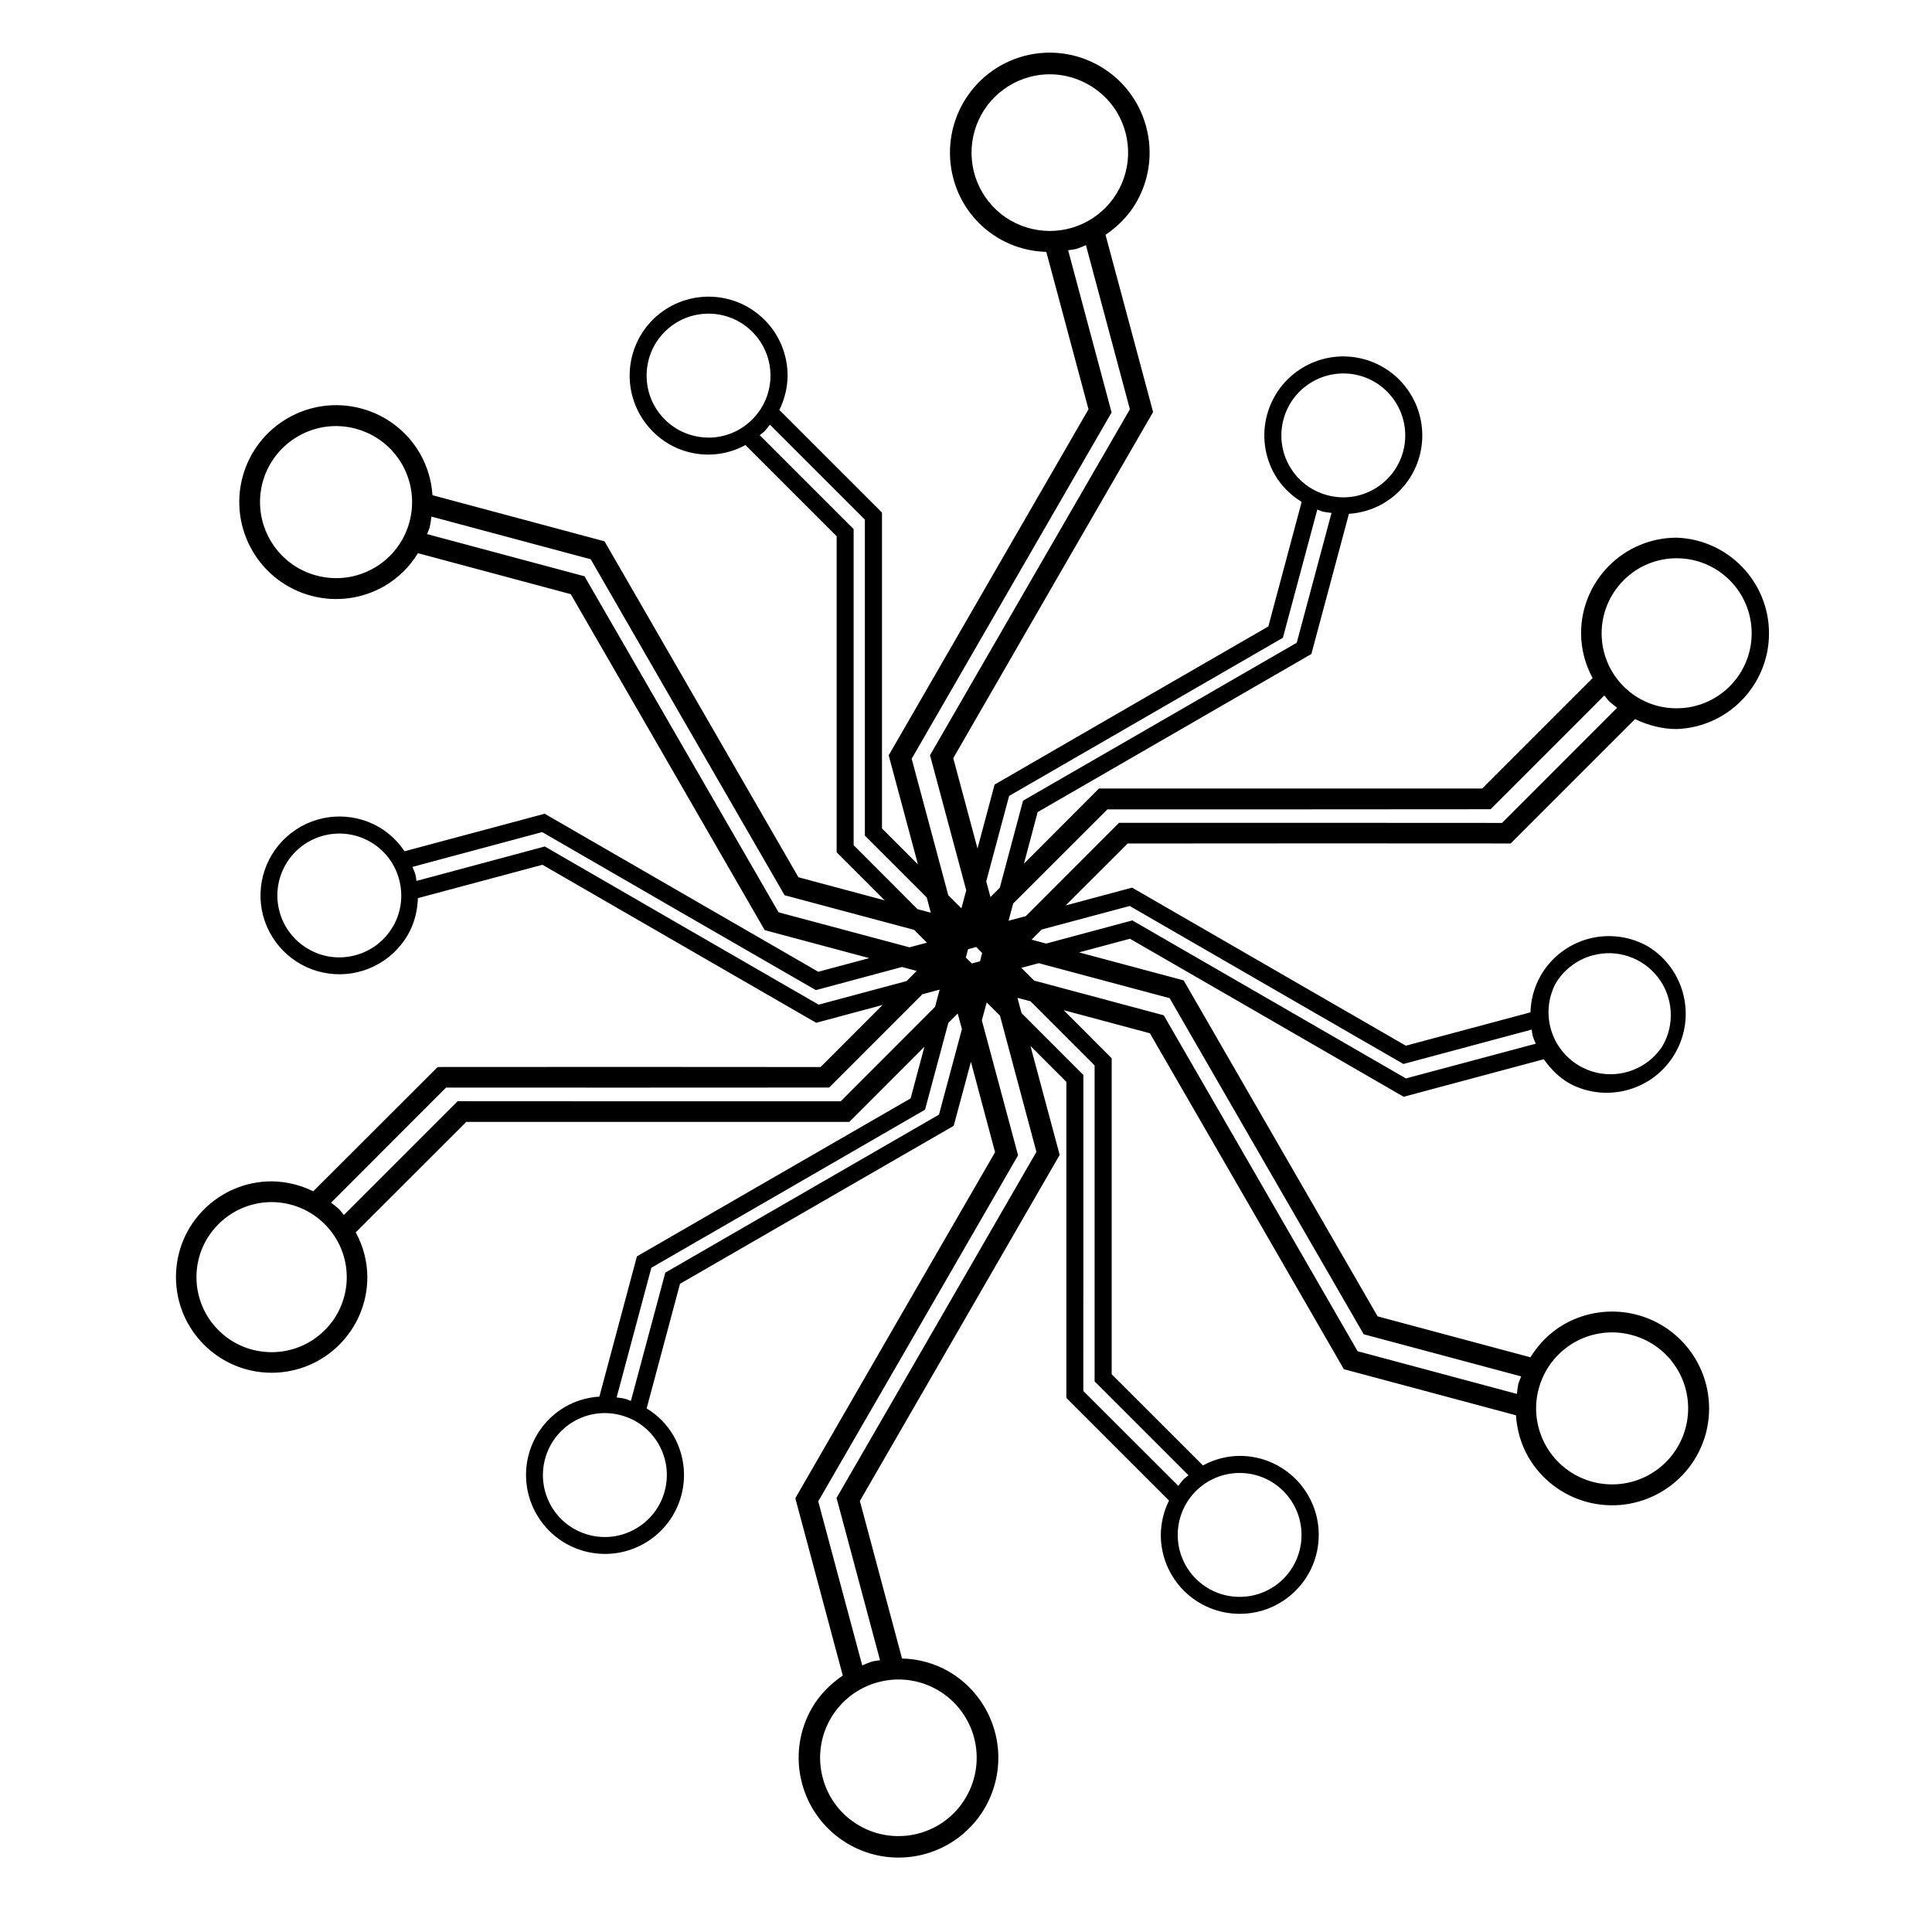
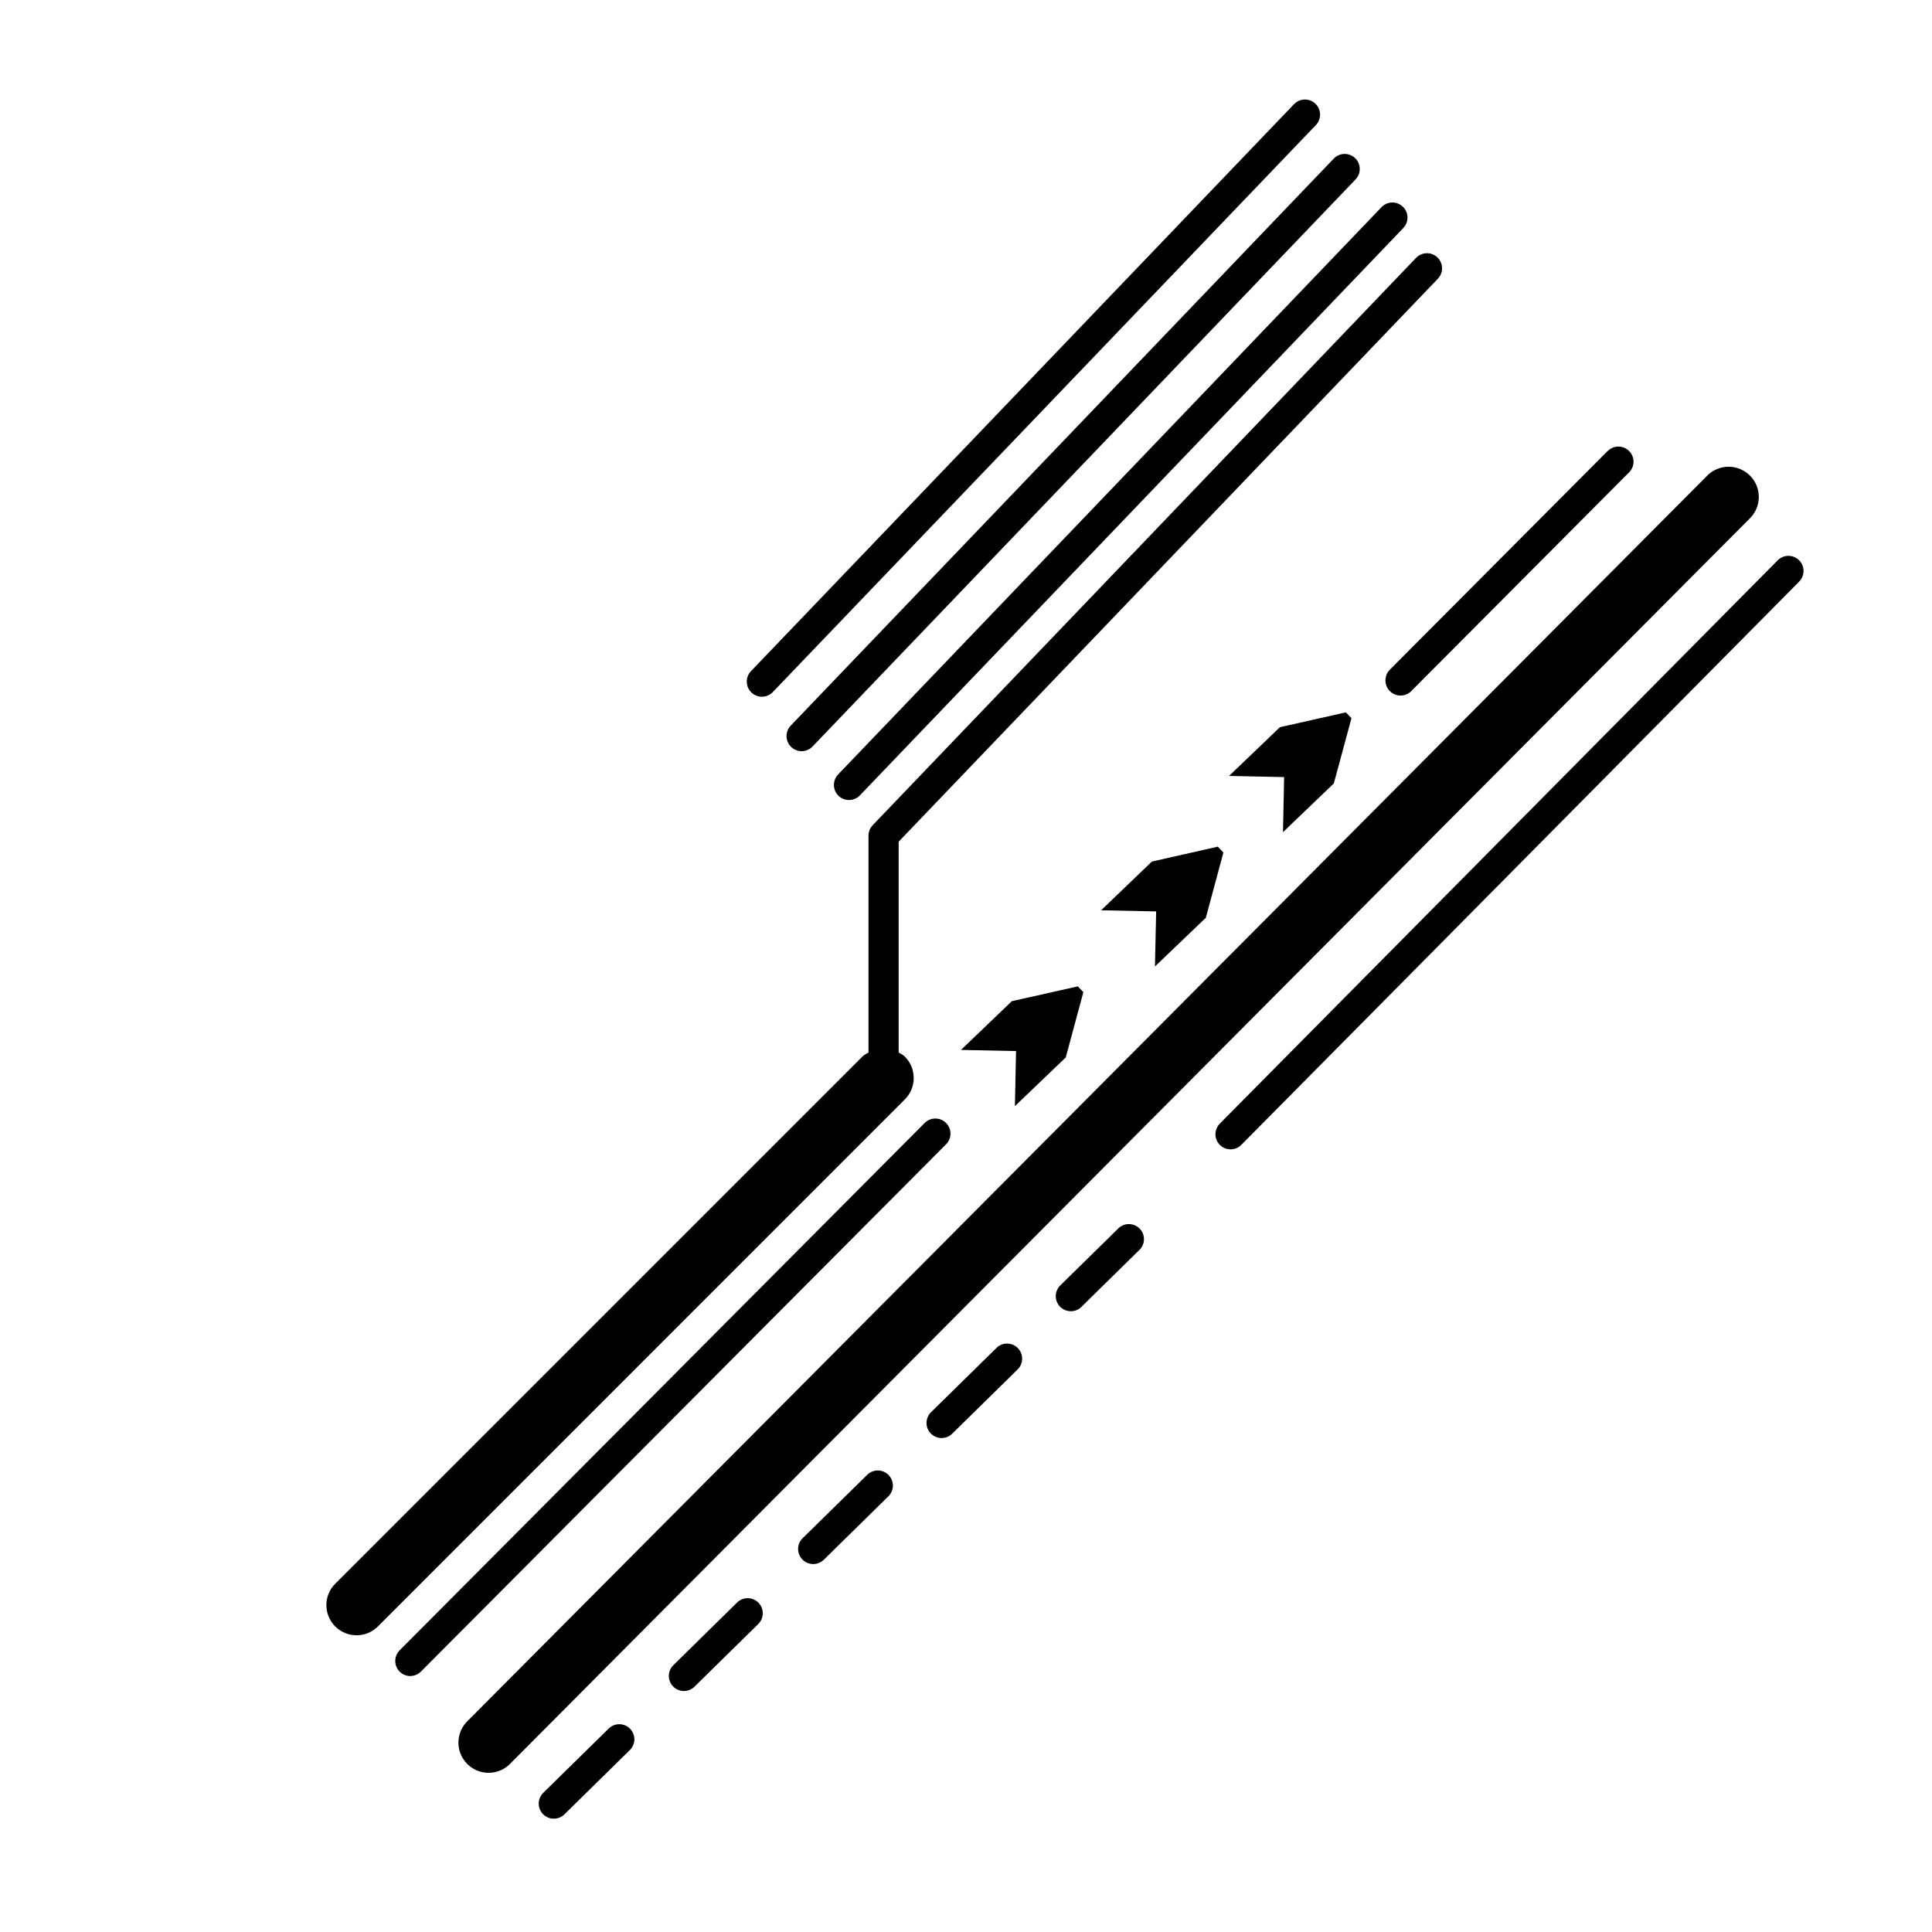
<svg xmlns="http://www.w3.org/2000/svg" viewBox="0 0 64 64">
-   <path d="M43.947 27.938l6.096.003 4.12-4.12c.437.21.905.33 1.378.33a3.172 3.172 0 0 0 0-6.34 3.17 3.17 0 0 0-3.166 3.17 3.11 3.11 0 0 0 .383 1.48l-3.66 3.66H36.404l-2.485 2.49.455-1.71 4.71-2.72 4.357-2.516 1.244-4.644a2.62 2.62 0 0 0 1.12-.333 2.61 2.61 0 0 0 .958-3.573 2.615 2.615 0 1 0-4.53 2.615c.21.364.52.67.886.897l-1.104 4.125-4.154 2.398-4.914 2.84-.566 2.118-.803-2.993 3.436-5.956 3.184-5.51-1.576-5.87c.418-.284.77-.644 1.018-1.072.422-.73.566-1.63.328-2.51a3.292 3.292 0 0 0-1.54-2.008 3.3 3.3 0 0 0-4.516 1.21 3.316 3.316 0 0 0-.332 2.51 3.263 3.263 0 0 0 3.08 2.434l1.398 5.215-3.033 5.25-3.586 6.213.97 3.616-1.192-1.194V16.98l-3.4-3.4a2.62 2.62 0 0 0 .273-1.138c0-.668-.255-1.34-.767-1.85a2.62 2.62 0 0 0-3.7 0 2.62 2.62 0 0 0 0 3.7 2.578 2.578 0 0 0 3.072.45l3.02 3.02v10.47l1.594 1.594-2.86-.766-3.338-5.782-3.085-5.346-5.7-1.528a3.2 3.2 0 0 0-.41-1.375 3.195 3.195 0 0 0-1.948-1.497 3.21 3.21 0 0 0-3.933 2.27 3.206 3.206 0 0 0 .322 2.435 3.204 3.204 0 0 0 4.384 1.175 3.18 3.18 0 0 0 1.104-1.087l5.062 1.357 2.945 5.1 3.48 6.03 3.463.927-1.688.452-4.71-2.72-4.354-2.515L13.4 28.2a2.597 2.597 0 0 0-.85-.805 2.618 2.618 0 0 0-3.833 2.943 2.618 2.618 0 0 0 4.793.63c.21-.365.32-.784.333-1.216l4.127-1.105 4.153 2.398 4.914 2.836 2.2-.59-2.054 2.056-6.592-.004-6.092.003-4.123 4.118a3.162 3.162 0 0 0-1.377-.33 3.17 3.17 0 0 0-3.17 3.17 3.17 3.17 0 0 0 6.34 0 3.11 3.11 0 0 0-.385-1.48l3.662-3.66h12.69l2.487-2.49-.458 1.712-4.71 2.717-4.356 2.516-1.244 4.646a2.604 2.604 0 0 0-1.12.33 2.61 2.61 0 0 0-.958 3.572 2.614 2.614 0 0 0 3.572.958 2.61 2.61 0 0 0 .957-3.573 2.567 2.567 0 0 0-.885-.896l1.105-4.128 4.154-2.398 4.913-2.836.57-2.12.8 2.995-3.44 5.953-3.177 5.508 1.572 5.874c-.416.282-.77.643-1.018 1.07a3.293 3.293 0 0 0-.33 2.51 3.307 3.307 0 1 0 4.848-3.72 3.254 3.254 0 0 0-1.537-.424l-1.397-5.218 3.033-5.252 3.586-6.212-.968-3.61 1.19 1.19v10.47l3.4 3.4a2.61 2.61 0 0 0-.272 1.136 2.613 2.613 0 0 0 2.616 2.616 2.616 2.616 0 0 0 0-5.232 2.57 2.57 0 0 0-1.22.317l-3.023-3.02V35.057l-1.594-1.595 2.86.767 3.34 5.78 3.085 5.347 5.7 1.527c.036.488.167.96.407 1.376a3.208 3.208 0 0 0 4.386 1.175 3.21 3.21 0 0 0 1.498-1.948 3.212 3.212 0 0 0-4.707-3.61c-.45.257-.823.635-1.104 1.086l-5.062-1.356-2.945-5.1-3.48-6.03-3.465-.927 1.686-.452 4.713 2.72 4.354 2.515 4.644-1.244c.226.33.51.607.85.803a2.617 2.617 0 0 0 2.616-4.53 2.618 2.618 0 0 0-1.984-.263 2.61 2.61 0 0 0-1.587 1.22 2.588 2.588 0 0 0-.338 1.217L46.57 34.64l-4.154-2.398-4.914-2.838-2.2.59 2.054-2.052 6.59-.004zm-30.382-10.65a2.507 2.507 0 0 1-1.172 1.527 2.51 2.51 0 0 1-1.91.25 2.503 2.503 0 0 1-1.53-1.173 2.512 2.512 0 0 1 .922-3.44 2.496 2.496 0 0 1 1.91-.25 2.52 2.52 0 0 1 1.53 1.172c.32.56.43 1.238.25 1.913zm-.547 13.4a2.03 2.03 0 0 1-1.246.955c-.55.148-1.103.06-1.557-.205a2.046 2.046 0 0 1-.75-2.802 2.054 2.054 0 0 1 2.8-.75c.456.264.81.697.956 1.247.148.548.06 1.1-.2 1.556zm37.955 15.314a2.512 2.512 0 0 1 3.082-1.778c.674.18 1.207.613 1.53 1.172a2.518 2.518 0 1 1-4.613.606zM51.52 32.6a2.05 2.05 0 0 1 1.245-.954 2.05 2.05 0 0 1 2.307 3.006A2.054 2.054 0 0 1 51.52 32.6zm2.263-13.377a2.476 2.476 0 0 1 1.758-.73 2.485 2.485 0 0 1 0 4.97 2.46 2.46 0 0 1-1.756-.725 2.482 2.482 0 0 1 0-3.515zM42.72 15.448a2.044 2.044 0 0 1-.202-1.557c.146-.547.5-.98.955-1.243a2.045 2.045 0 0 1 2.803.752 2.048 2.048 0 0 1-.752 2.8 2.035 2.035 0 0 1-1.556.204 2.036 2.036 0 0 1-1.246-.955zm-9.29 10.917l4.713-2.722 4.355-2.516 1.14-4.25c.06.023.12.054.185.072.096.02.19.03.285.043l-1.152 4.3-4.15 2.396-4.916 2.835-.77 2.882-.31.31-.14-.518.76-2.836zm.045-19.062a2.597 2.597 0 0 1 .63-4.753 2.574 2.574 0 0 1 1.966.262c.578.33 1.025.88 1.21 1.57a2.594 2.594 0 0 1-3.804 2.92zM30.203 25.13l3.44-5.96 3.18-5.507-1.44-5.375c.083-.012.167-.018.25-.037.118-.032.226-.084.34-.13l1.456 5.437-3.033 5.247-3.588 6.213 1.2 4.475-.16.596-.436-.436-1.212-4.52zM23.47 14.495c-.524 0-1.048-.2-1.45-.602-.402-.402-.6-.926-.6-1.45s.198-1.05.6-1.452a2.05 2.05 0 0 1 2.9 0 2.048 2.048 0 0 1 0 2.903c-.4.402-.924.603-1.45.603zM28.278 28V17.527l-3.11-3.11c.05-.043.104-.078.153-.125.07-.07.12-.148.183-.225l3.146 3.146V27.68l2.05 2.05.133.504-.438-.117-2.117-2.12zm-2.488 2.22l-3.34-5.784-3.087-5.346-5.215-1.397c.025-.077.065-.15.086-.23.03-.116.04-.23.057-.35l5.277 1.413 2.94 5.1 3.483 6.03 4.292 1.147.424.424-.578.154-4.34-1.16zm1.325 3.058l-4.713-2.72-4.354-2.517-4.25 1.14c-.014-.063-.016-.13-.033-.194-.025-.096-.066-.18-.102-.27l4.297-1.153 4.152 2.4 4.914 2.835 2.854-.766.486.13-.334.336-2.917.782zm-16.36 10.787a2.467 2.467 0 0 1-1.76.727c-.636 0-1.27-.24-1.757-.727a2.475 2.475 0 0 1-.73-1.758c0-.638.243-1.27.73-1.756a2.488 2.488 0 0 1 1.758-.73 2.49 2.49 0 0 1 1.76.73 2.48 2.48 0 0 1 0 3.516zm17.097-7.583h-6.596l-6.096-.003-3.77 3.77c-.052-.06-.095-.13-.153-.187-.084-.085-.178-.148-.27-.222l3.81-3.813 5.813.002 6.877-.003 3.088-3.09.572-.153-.152.57-3.123 3.127zm-6.036 11.355c.262.455.35 1.01.203 1.557-.148.55-.504.985-.96 1.246a2.03 2.03 0 0 1-1.556.205 2.04 2.04 0 0 1-1.244-.956 2.056 2.056 0 0 1 .75-2.803 2.04 2.04 0 0 1 1.56-.204 2.04 2.04 0 0 1 1.246.953zm9.29-10.914l-4.712 2.72-4.355 2.515-1.14 4.25c-.063-.02-.12-.053-.187-.07-.096-.025-.19-.03-.285-.047l1.15-4.295L25.73 39.6l4.913-2.84.772-2.876.31-.31.14.516-.76 2.833zm1.363-5.08l-.166.044h.002l-.11.03-.12-.12v.002l-.08-.08.045-.167.03-.108.162-.044h-.003l.11-.03.117.12h.002l.077.08-.043.16.002.003-.028.11zm-1.41 24.14a2.592 2.592 0 0 1 .946 3.544 2.573 2.573 0 0 1-1.574 1.208 2.584 2.584 0 0 1-1.967-.26 2.57 2.57 0 0 1-1.207-1.572 2.588 2.588 0 0 1 1.833-3.178 2.584 2.584 0 0 1 1.968.257zm3.273-17.825l-3.44 5.96-3.18 5.503 1.44 5.377c-.082.016-.166.018-.248.04-.12.032-.227.084-.342.13l-1.457-5.434 3.035-5.25 3.585-6.213-1.2-4.47.16-.596.44.438 1.208 4.516zm6.732 10.636a2.05 2.05 0 0 1 2.05 2.052 2.045 2.045 0 0 1-2.05 2.052 2.05 2.05 0 0 1-2.05-2.05 2.05 2.05 0 0 1 2.05-2.054zM36.26 35.29v10.47l3.11 3.11c-.05.044-.106.08-.153.126-.07.07-.123.148-.184.225l-3.147-3.144.002-4.795v-5.673L33.84 33.56l-.136-.506.435.116 2.12 2.12zm2.488-2.22l3.338 5.783 3.088 5.346 5.217 1.396c-.027.077-.064.15-.09.23-.027.116-.035.23-.053.35l-5.275-1.414-2.94-5.098-3.482-6.03-4.295-1.15-.424-.422.58-.154 4.34 1.16zm-1.328-3.06l4.713 2.722 4.357 2.514 4.25-1.14c.01.068.014.133.03.198.026.095.067.18.103.27l-4.3 1.15-4.15-2.397-4.913-2.837-2.855.767-.484-.13.336-.335 2.915-.78zm-3.438.338l-.572.153.152-.57 3.123-3.12h6.598l6.094-.004 3.77-3.77c.054.062.097.13.153.188.084.083.18.146.27.22l-3.813 3.815-5.81-.003H37.07l-3.09 3.092z" />
+   <path d="M11.105 53.877a.997.997 0 0 0 1.414 0l17.457-17.46a1 1 0 0 0 0-1.413c-.06-.062-.136-.096-.207-.138v-6.984L47.62 9.245a.5.5 0 1 0-.723-.69L28.91 27.335a.5.5 0 0 0-.14.345v7.186c-.07.042-.145.076-.206.138l-17.46 17.46a1 1 0 0 0 0 1.413zm17.02-27.375a.5.5 0 0 0 .36-.154l17.99-18.783a.5.5 0 1 0-.723-.69l-17.988 18.78a.5.5 0 0 0 .36.847zM44.89 5.238a.5.5 0 0 0-.708.016L26.194 24.037a.5.5 0 1 0 .723.692L44.905 5.943a.5.5 0 0 0-.016-.707zM42.867 3.45l-17.99 18.783a.5.5 0 1 0 .724.692L43.59 4.143a.5.5 0 1 0-.723-.692zM18.71 60.09l2.14-2.103a.5.5 0 1 0-.7-.713l-2.14 2.102a.5.5 0 1 0 .7.713zm8.564-8.406l2.14-2.102a.5.5 0 1 0-.7-.713l-2.14 2.1a.5.5 0 0 0 .7.713zm8.564-8.407l1.88-1.846a.5.5 0 1 0-.7-.71l-1.88 1.845a.5.5 0 1 0 .7.713zm-12.846 12.61l2.14-2.103a.5.5 0 0 0-.7-.713l-2.14 2.104a.5.5 0 0 0 .7.713zm8.564-8.407l2.14-2.102a.5.5 0 1 0-.7-.713l-2.14 2.102a.5.5 0 1 0 .7.713zm28.04-28.922a.502.502 0 0 0-.708.003l-18.48 18.66a.5.5 0 0 0 .712.704L59.6 19.266a.502.502 0 0 0-.004-.708zM13.59 55.52a.5.5 0 0 0 .355-.148L31.34 37.906a.5.5 0 0 0-.71-.705L13.238 54.67a.5.5 0 0 0 .354.852zm39.672-40.587l-7.225 7.255a.502.502 0 0 0 .354.853c.13 0 .26-.047.356-.145l7.225-7.255a.5.5 0 0 0-.707-.707zm3.28.835L15.455 57.044a1 1 0 0 0 1.417 1.41L57.958 17.18a1 1 0 1 0-1.416-1.412zm-21.237 19.26l.583-2.163-.185-.19-2.184.49-1.685 1.615 1.824.038-.038 1.824zm4.64-4.626l.582-2.162-.185-.193-2.184.493-1.682 1.614 1.823.038-.04 1.824zm4.24-4.45l.584-2.162-.187-.192-2.184.492-1.684 1.614 1.824.038-.037 1.824z" />
</svg>
